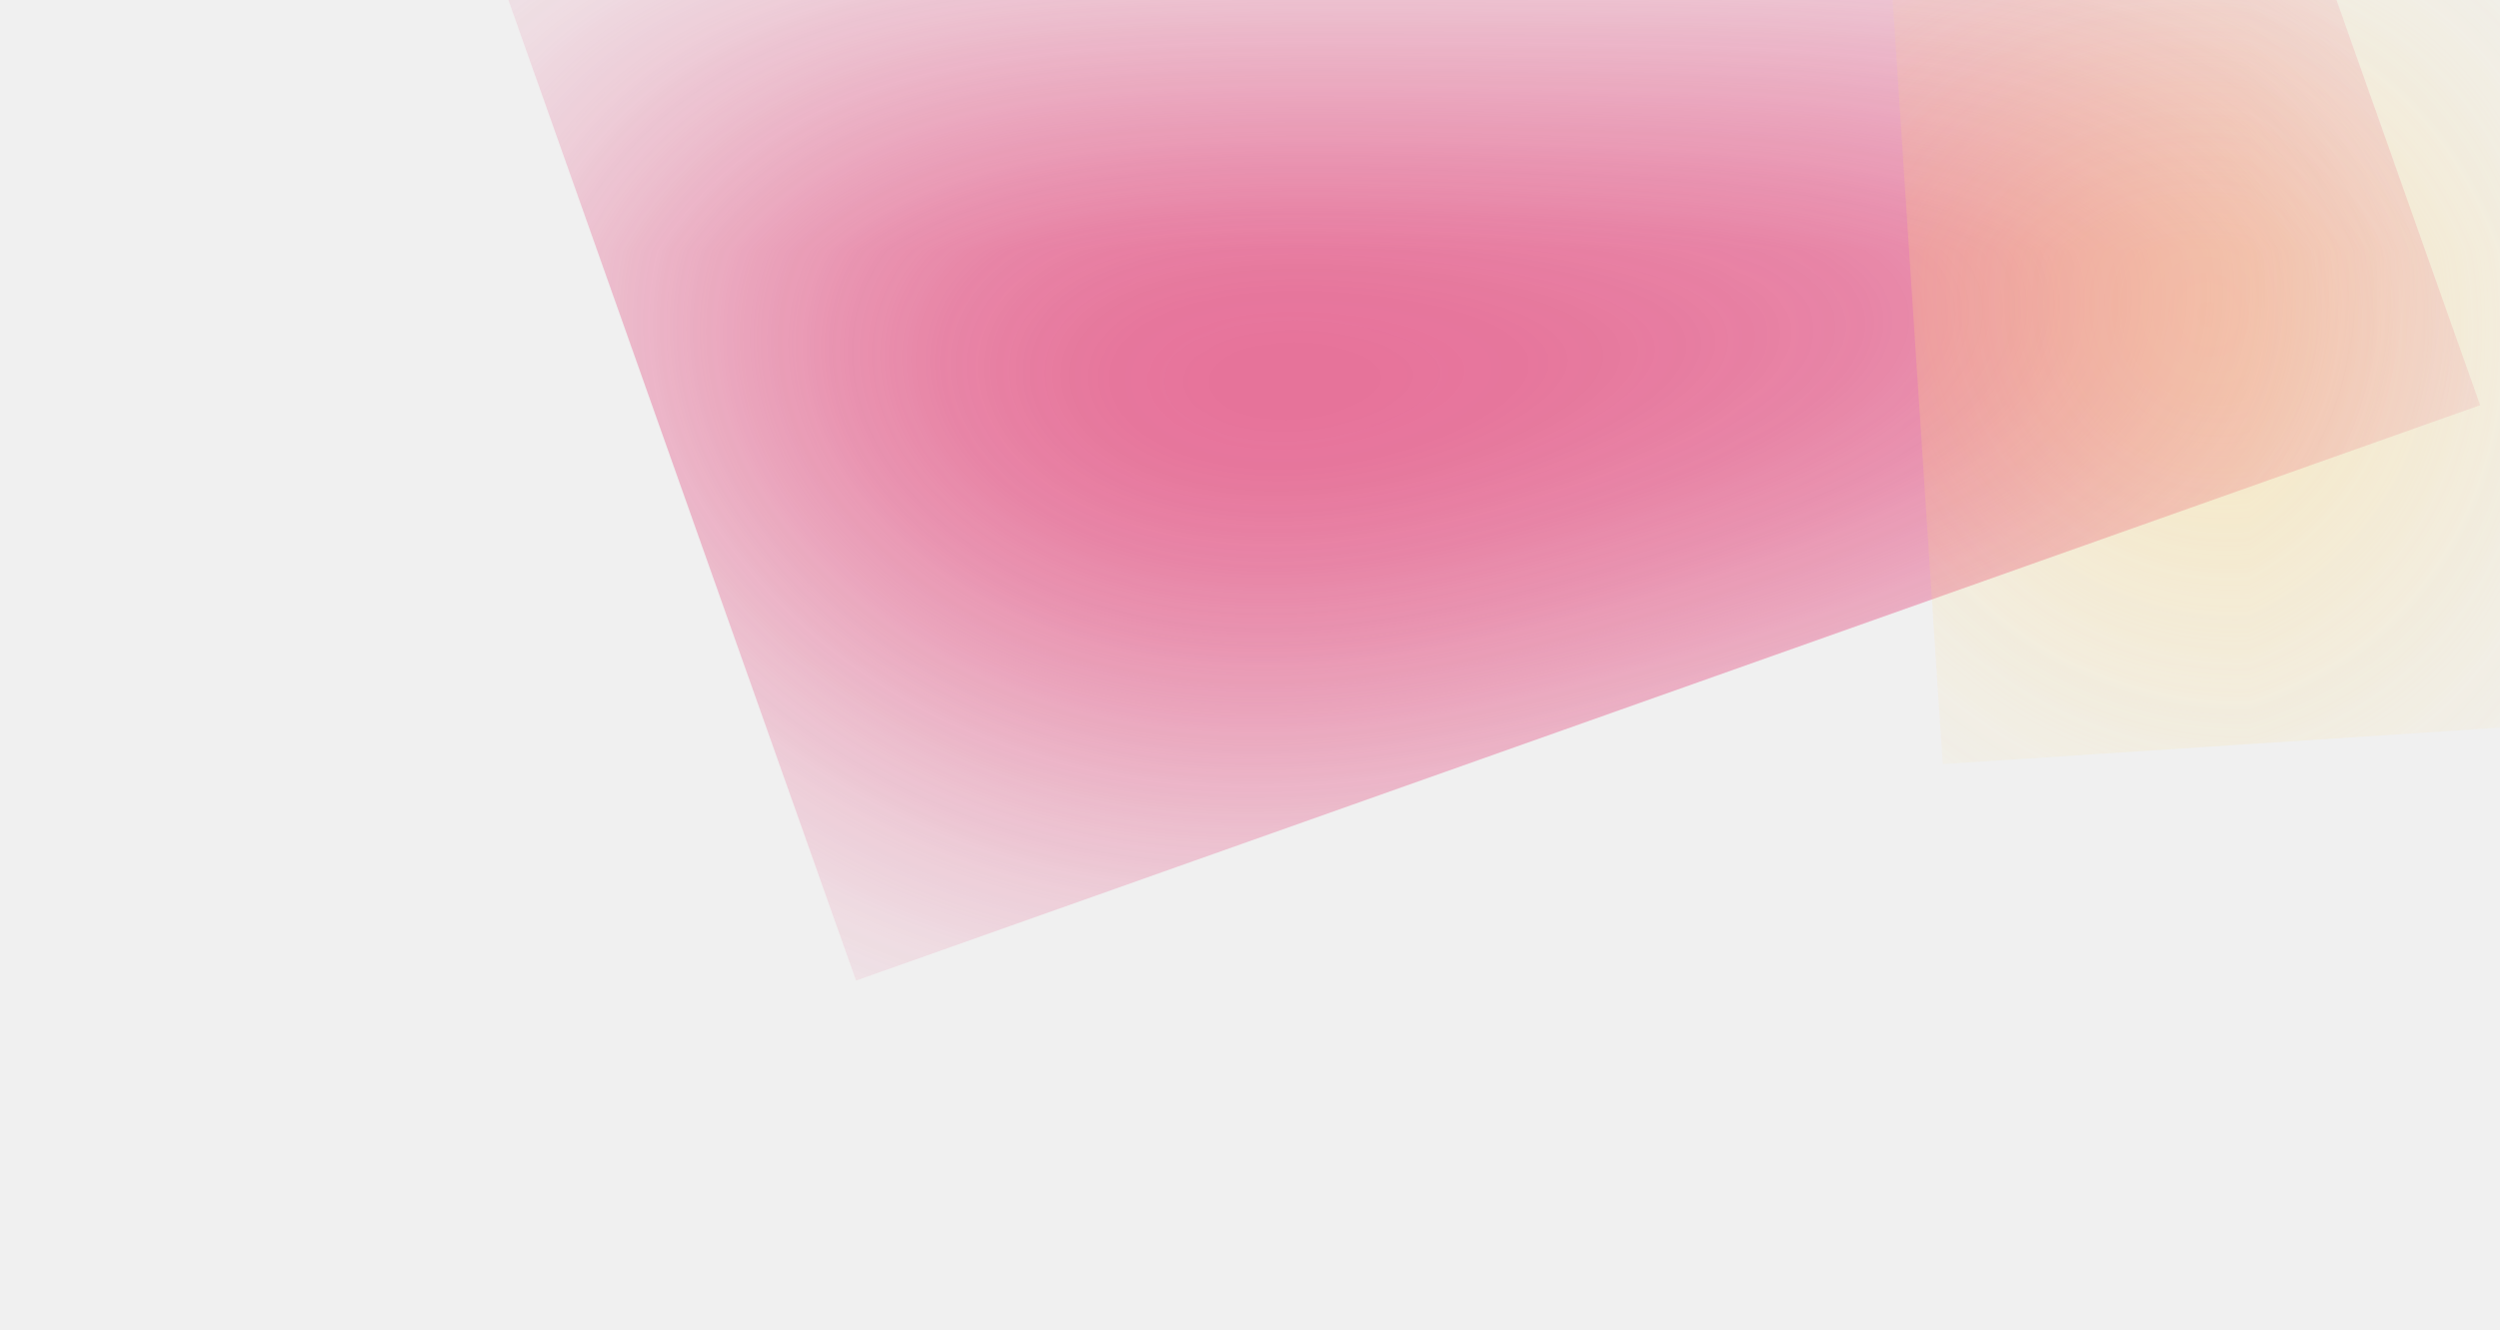
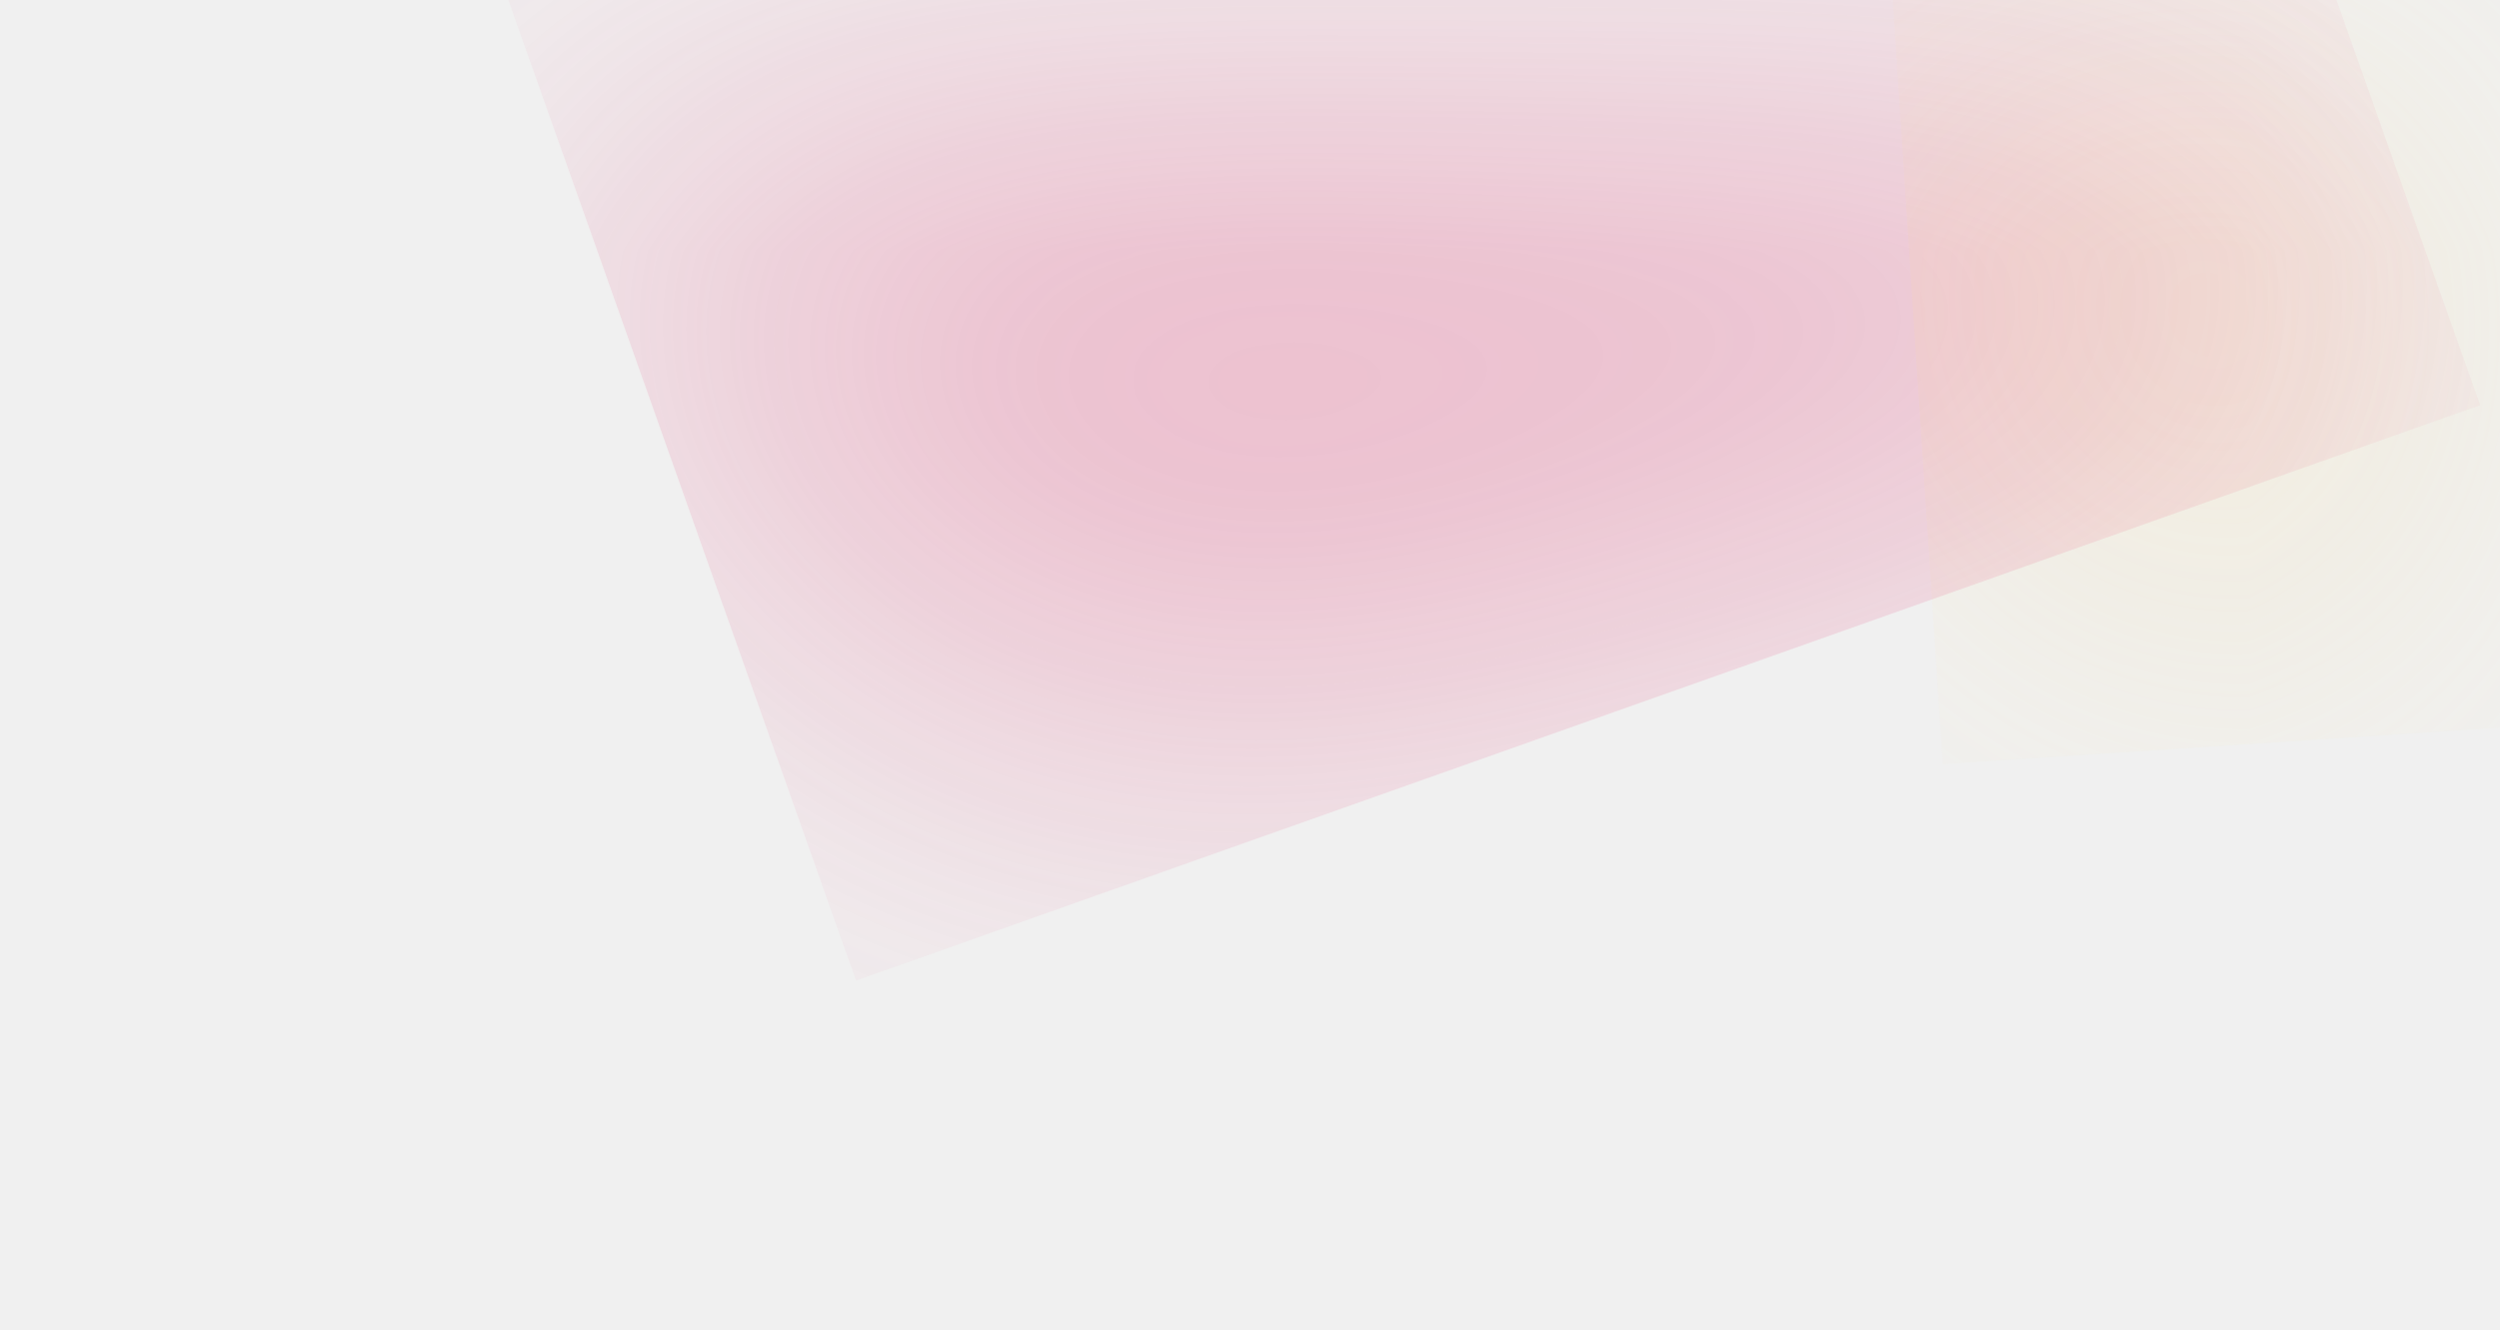
<svg xmlns="http://www.w3.org/2000/svg" width="1043" height="555" viewBox="0 0 1043 555" fill="none">
-   <g opacity="0.8" clip-path="url(#clip0_121_72)" filter="url(#filter0_f_121_72)">
+   <g opacity="0.3" clip-path="url(#clip0_121_72)" filter="url(#filter0_f_121_72)">
    <path d="M248.285 85.19C298.556 205.08 354.426 333.826 529.195 304.975C643 291.625 746.885 230.996 860.427 215.371C954.251 219.848 998.773 129.725 977.19 46.603C962.987 -140.484 755.549 -175.181 606.266 -127.671C527.048 -93.939 447.163 -148.373 370.055 -117.164C326.029 -100.046 230.982 40.103 248.285 85.19Z" fill="#E1306C" />
    <path d="M243.033 87.052C254.276 113.837 265.635 140.747 278.737 166.707C291.531 191.996 305.9 216.655 323.849 238.673C340.977 260.229 362.121 278.257 386.108 291.757C412.471 306.083 442.2 313.156 472.184 314.412C490.134 315.054 508.103 313.949 525.837 311.113C537.088 309.492 548.399 308.04 559.619 305.933C571.332 303.747 582.973 301.159 594.539 298.291C640.405 286.769 684.759 270.245 729.515 255.188C751.668 247.692 773.974 240.497 796.514 234.426C807.934 231.349 819.402 228.539 830.985 226.185C841.858 223.965 853.505 220.926 864.678 221.156C898.545 221.887 931.379 209.161 954.214 183.837C976.186 159.482 986.795 126.822 988.109 94.427C988.446 85.855 988.108 77.269 987.097 68.75C986.582 64.404 985.898 60.094 985.045 55.82C984.017 51.678 983.209 47.484 982.627 43.257C981.185 26.197 977.856 9.349 972.699 -6.977C963.447 -35.925 947.384 -62.23 925.861 -83.681C904.859 -104.054 879.972 -119.987 852.686 -130.529C824.095 -141.673 794.028 -148.56 763.444 -150.973C731.867 -153.616 700.09 -152.546 668.765 -147.785C653.174 -145.463 637.726 -142.264 622.495 -138.203C614.906 -136.282 607.429 -133.941 600.1 -131.189C591.921 -128.017 583.45 -125.657 574.808 -124.143C540.926 -118.312 506.819 -124.592 473.207 -129.011C439.594 -133.43 404.157 -135.924 371.447 -123.716C350.814 -116.001 334.789 -98.89 320.715 -82.612C301.548 -60.378 284.637 -36.291 270.233 -10.708C257.769 11.248 245.589 35.471 241.635 60.683C240.284 69.351 239.905 78.693 243.033 87.052C245.559 93.778 256.072 90.076 253.539 83.328C253.248 82.508 252.95 81.667 252.66 80.847L252.368 79.625C252.368 79.625 252.445 80.308 252.227 79.225C251.934 77.26 251.745 75.28 251.662 73.295C251.64 68.915 252.098 64.546 253.028 60.266C255.255 49.239 258.697 38.494 263.29 28.227C274.533 2.458 288.563 -21.999 305.129 -44.709C319.653 -65.123 336.208 -85.878 355.253 -101.408C358.748 -104.279 362.445 -106.894 366.315 -109.234C367.18 -109.73 368.023 -110.219 368.903 -110.672L369.218 -110.784L370.539 -111.394C373.66 -112.666 376.98 -113.843 380.279 -115.012C396.039 -119.876 412.491 -122.124 428.981 -121.668C462.213 -121.327 494.748 -113.473 527.811 -111.274C544.734 -109.863 561.767 -110.626 578.494 -113.544C594.743 -116.675 609.847 -123.306 625.786 -127.582C655.302 -135.424 685.607 -139.924 716.131 -140.997C746.324 -142.251 776.556 -139.634 806.09 -133.21C834.262 -127.223 861.207 -116.464 885.762 -101.398C922.424 -78.795 949.652 -43.653 962.391 -2.495C967.097 13.304 970.173 29.543 971.573 45.967C972.02 50.164 973.438 54.3 974.223 58.449C975.007 62.597 975.593 66.72 976.054 70.889C976.941 79.086 977.209 87.338 976.856 95.575C976.198 111.301 972.897 126.802 967.091 141.427C955.767 169.535 934.573 192.881 905.821 203.379C898.293 206.125 890.478 208.006 882.525 208.984C873.043 210.191 863.456 209.233 854.049 210.65C831.397 214.204 808.98 219.122 786.921 225.376C742.396 237.747 699.146 254.117 655.296 268.592C633.343 275.852 611.227 282.649 588.769 288.217C566.781 293.404 544.547 297.484 522.15 300.443C490.397 305.14 457.444 304.985 426.272 296.174C400.812 288.838 377.343 275.824 357.628 258.11C337.724 240.454 321.577 218.981 307.741 196.358C293.401 172.214 280.703 147.132 269.734 121.282C264.205 108.685 258.88 96.063 253.539 83.328C250.784 76.754 240.255 80.415 243.033 87.052Z" fill="#E1306C" />
  </g>
-   <g opacity="0.8" clip-path="url(#clip1_121_72)" filter="url(#filter1_f_121_72)">
+   <g opacity="0.3" clip-path="url(#clip1_121_72)" filter="url(#filter1_f_121_72)">
    <path d="M794.055 -22.603C809.85 106.437 828.625 245.521 1004.66 265.256C1117.81 283.338 1234.26 253.226 1347.77 269.048C1436.85 298.856 1504.19 224.225 1506.01 138.367C1543.19 -45.539 1352.99 -135.308 1196.41 -130.158C1111.01 -119.226 1048.93 -193.323 966.237 -184.245C919.217 -179.737 789.657 -70.696 794.055 -22.603Z" fill="#FFDC80" />
    <path d="M788.495 -22.238C792.035 6.594 795.652 35.578 801.206 64.122C806.645 91.936 813.771 119.573 825.06 145.64C835.685 171.04 851.133 194.136 870.549 213.647C892.026 234.598 918.713 249.485 947.228 258.842C964.327 264.339 981.92 268.159 999.757 270.25C1011.03 271.748 1022.3 273.424 1033.68 274.446C1045.54 275.526 1057.45 276.2 1069.36 276.583C1116.63 277.96 1163.8 274.113 1210.97 271.787C1234.32 270.593 1257.75 269.731 1281.09 270.015C1292.91 270.157 1304.71 270.57 1316.5 271.453C1327.57 272.271 1339.6 272.512 1350.29 275.77C1382.69 285.678 1417.74 282.355 1446.6 264.191C1474.37 246.724 1493.45 218.177 1503.52 187.358C1506.17 179.2 1508.18 170.846 1509.53 162.372C1510.21 158.05 1510.72 153.716 1511.06 149.371C1511.2 145.106 1511.56 140.851 1512.15 136.624C1515.4 119.814 1516.78 102.696 1516.25 85.583C1515.21 55.209 1506.9 25.529 1492.02 -0.963C1477.35 -26.278 1457.73 -48.375 1434.33 -65.936C1409.85 -84.431 1382.78 -99.231 1354.01 -109.865C1324.34 -120.99 1293.47 -128.597 1262.03 -132.529C1246.39 -134.532 1230.65 -135.652 1214.89 -135.883C1207.07 -136.097 1199.24 -135.876 1191.44 -135.22C1182.7 -134.39 1173.91 -134.421 1165.18 -135.313C1130.99 -138.91 1099.87 -154.223 1068.73 -167.611C1037.58 -180.999 1004.15 -193.031 969.357 -190.172C947.405 -188.355 927.332 -176.243 909.364 -164.403C884.875 -148.215 862.055 -129.632 841.24 -108.926C823.278 -91.184 804.973 -71.183 794.315 -47.995C790.66 -40.02 787.756 -31.133 788.495 -22.238C789.097 -15.079 800.221 -15.785 799.617 -22.966C799.56 -23.835 799.502 -24.725 799.445 -25.593L799.497 -26.849C799.497 -26.849 799.385 -26.171 799.469 -27.272C799.721 -29.243 800.078 -31.199 800.538 -33.132C801.707 -37.353 803.335 -41.433 805.393 -45.299C810.533 -55.306 816.766 -64.712 823.976 -73.344C841.8 -95.086 861.949 -114.81 884.063 -132.163C903.588 -147.861 925.161 -163.335 947.71 -173.105C951.854 -174.918 956.122 -176.43 960.483 -177.63C961.45 -177.872 962.395 -178.113 963.365 -178.311L963.698 -178.333L965.135 -178.561C968.484 -178.936 971.999 -179.166 975.491 -179.395C991.981 -179.793 1008.42 -177.485 1024.17 -172.565C1056.06 -163.205 1085.23 -146.804 1116.45 -135.701C1132.36 -129.744 1148.96 -125.849 1165.85 -124.111C1182.34 -122.708 1198.67 -124.985 1215.17 -124.768C1245.71 -124.292 1276.1 -120.387 1305.76 -113.124C1335.16 -106.124 1363.54 -95.389 1390.22 -81.181C1415.7 -67.762 1438.71 -50.085 1458.25 -28.913C1487.39 2.804 1504.04 44.024 1505.11 87.094C1505.35 103.577 1503.89 120.041 1500.78 136.228C1500.07 140.388 1500.31 144.754 1499.93 148.959C1499.56 153.165 1499.01 157.292 1498.32 161.429C1496.94 169.559 1494.96 177.573 1492.38 185.404C1487.47 200.359 1480.08 214.379 1470.52 226.876C1451.98 250.849 1425.24 267.556 1394.72 269.844C1386.73 270.441 1378.7 270.127 1370.78 268.907C1361.32 267.491 1352.36 263.964 1342.92 262.771C1320.15 260.035 1297.24 258.675 1274.32 258.698C1228.1 258.503 1182.03 262.502 1135.9 264.515C1112.8 265.535 1089.67 266.065 1066.54 265.32C1043.97 264.336 1021.47 262.219 999.109 258.98C967.274 254.87 935.604 245.764 908 228.813C885.493 214.834 866.444 195.931 852.286 173.526C837.93 151.125 828.225 126.072 821.059 100.539C813.821 73.407 808.418 45.818 804.887 17.96C802.99 4.334 801.296 -9.26 799.617 -22.966C798.752 -30.042 787.625 -29.381 788.495 -22.238Z" fill="#FFDC80" />
  </g>
  <defs>
    <filter id="filter0_f_121_72" x="-48.689" y="-539.689" width="1323.51" height="1188.79" filterUnits="userSpaceOnUse" color-interpolation-filters="sRGB">
      <feFlood flood-opacity="0" result="BackgroundImageFix" />
      <feBlend mode="normal" in="SourceGraphic" in2="BackgroundImageFix" result="shape" />
      <feGaussianBlur stdDeviation="119.844" result="effect1_foregroundBlur_121_72" />
    </filter>
    <filter id="filter1_f_121_72" x="538.633" y="-464.324" width="1229.51" height="1023.05" filterUnits="userSpaceOnUse" color-interpolation-filters="sRGB">
      <feFlood flood-opacity="0" result="BackgroundImageFix" />
      <feBlend mode="normal" in="SourceGraphic" in2="BackgroundImageFix" result="shape" />
      <feGaussianBlur stdDeviation="119.844" result="effect1_foregroundBlur_121_72" />
    </filter>
    <clipPath id="clip0_121_72">
      <rect width="719.161" height="497.766" fill="white" transform="translate(191 -59.7649) rotate(-19.5147)" />
    </clipPath>
    <clipPath id="clip1_121_72">
      <rect width="719.161" height="497.766" fill="white" transform="translate(778.322 -177.67) rotate(-3.74436)" />
    </clipPath>
  </defs>
</svg>
